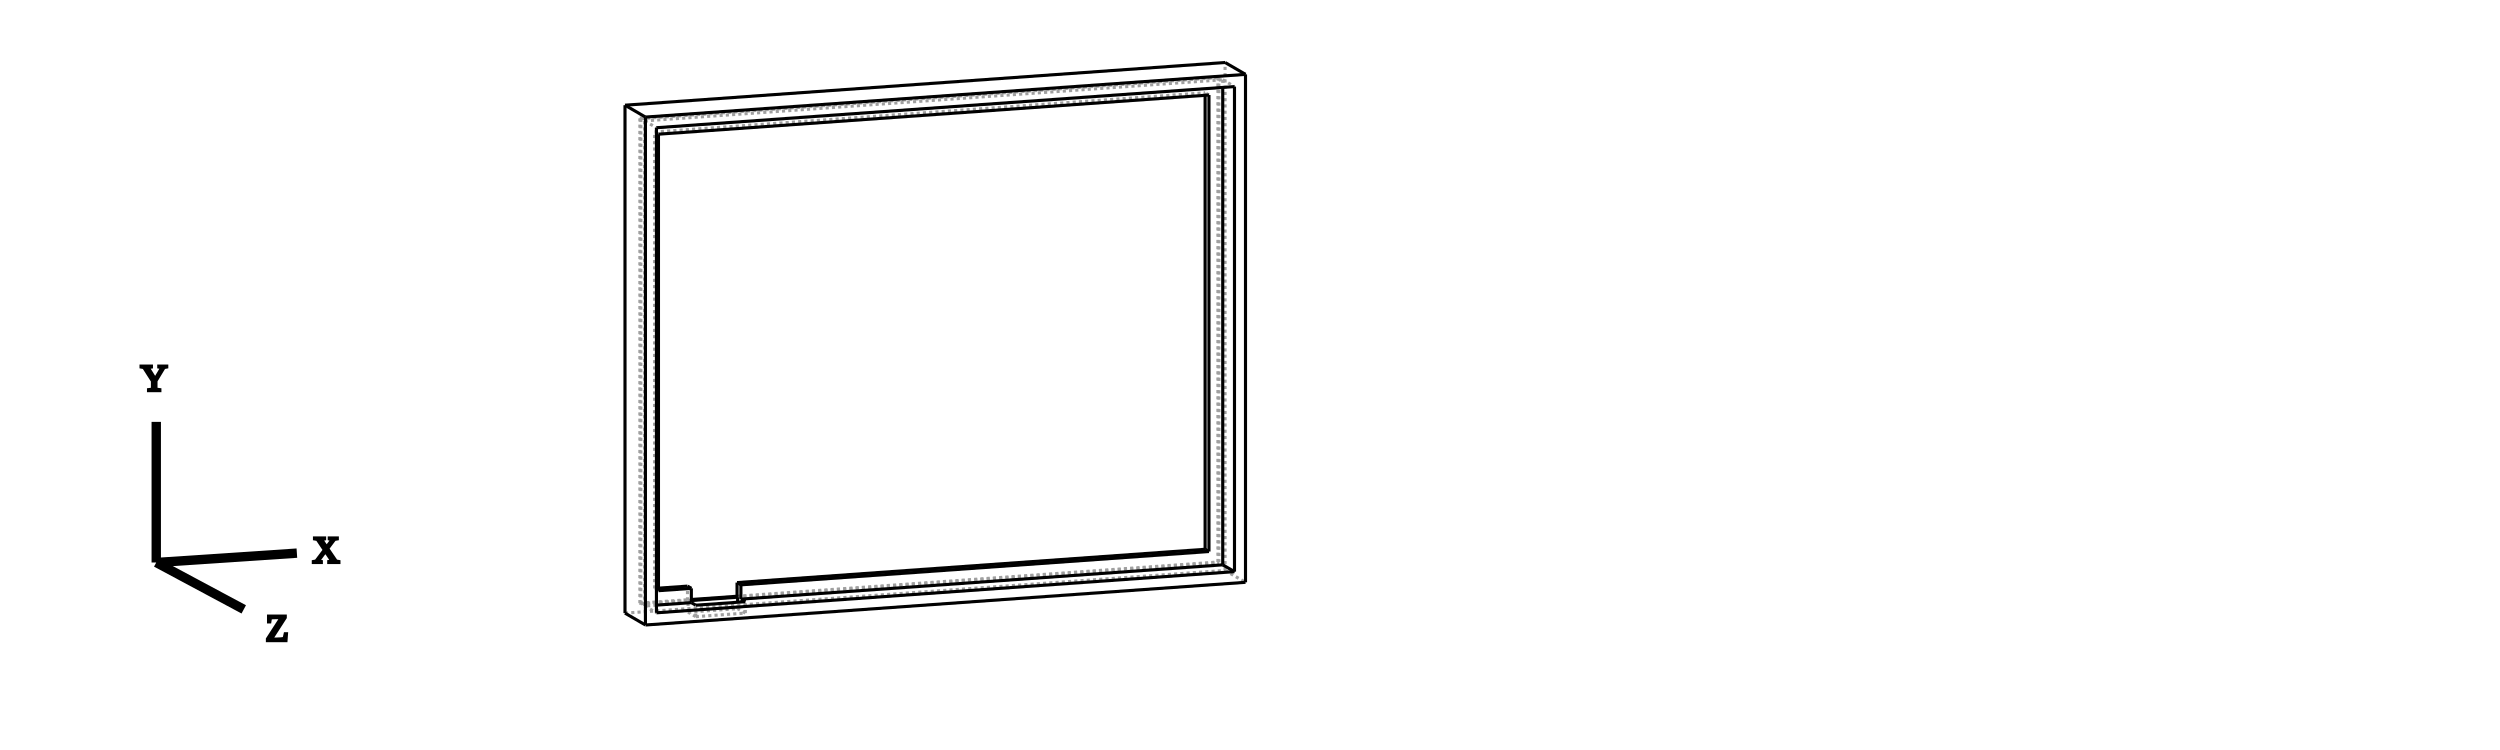
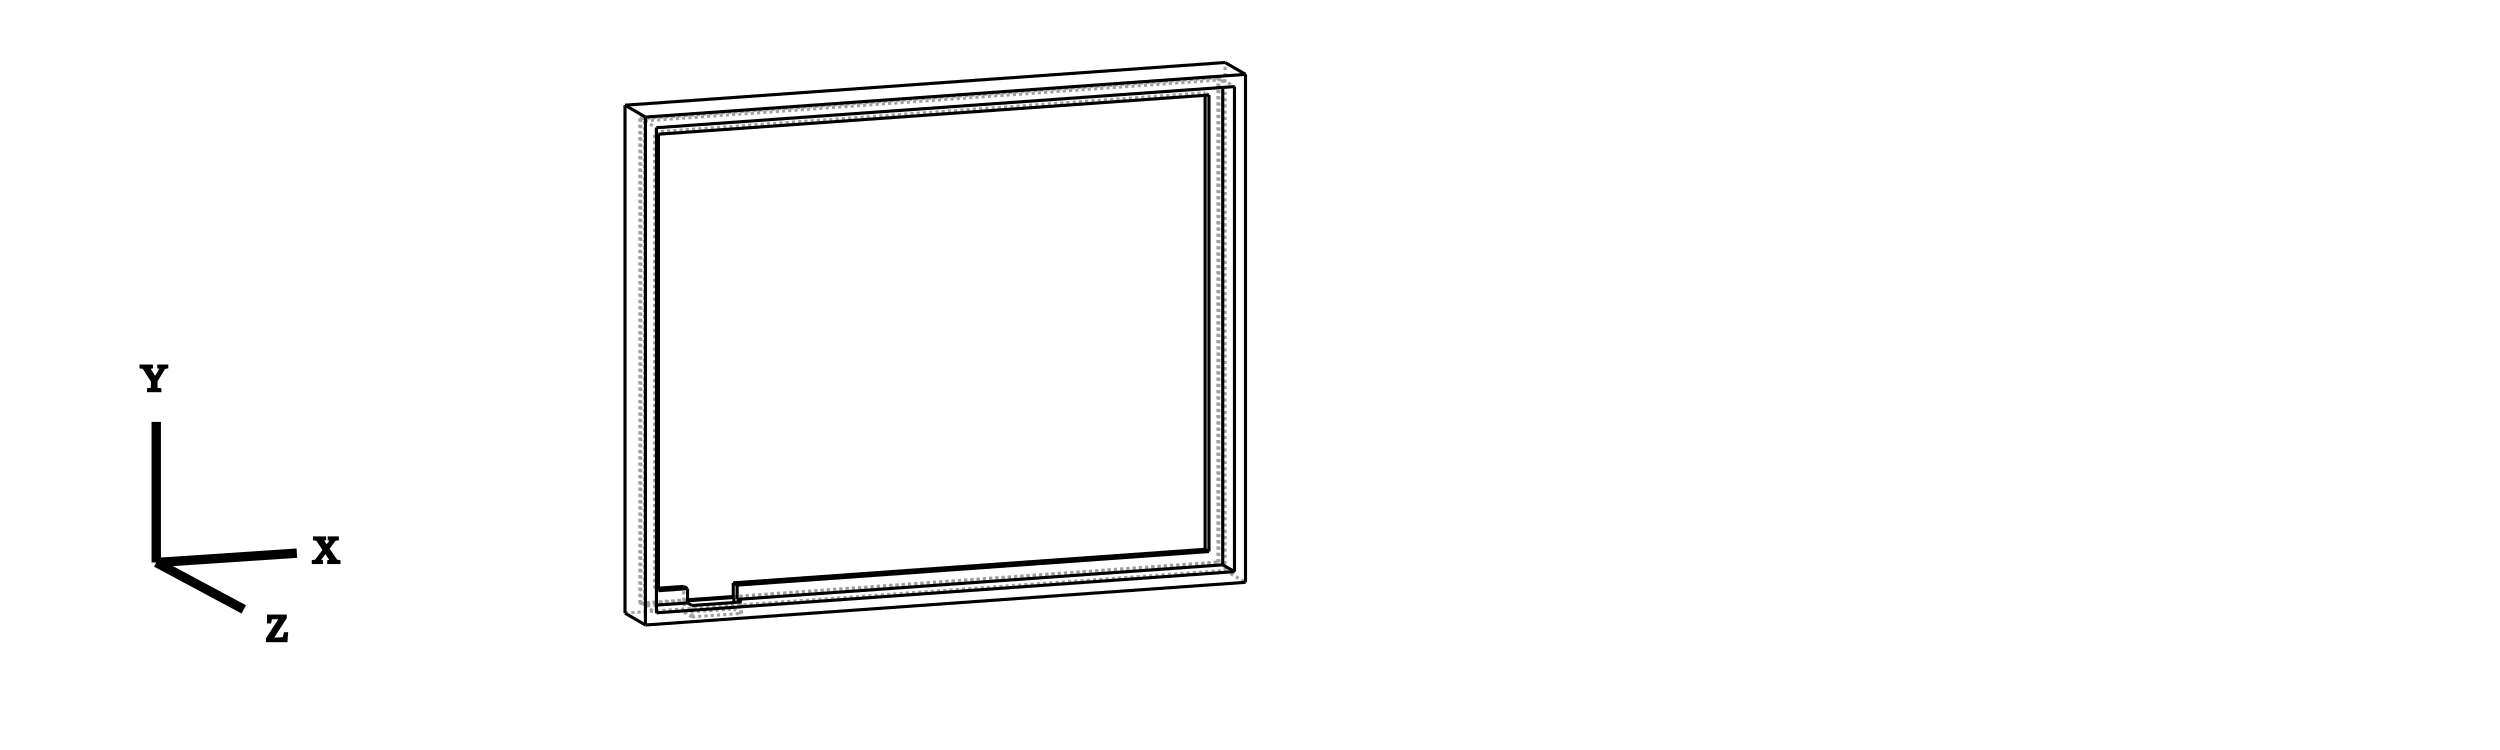
<svg xmlns="http://www.w3.org/2000/svg" width="800.0" height="240.0">
  <g transform="scale(1.867319, -1.867319)   translate(107.1054,-105.0713)" stroke-width="0.536" fill="none">
    <g stroke="rgb(160,160,160)" fill="none" stroke-dasharray="0.536,0.536">
      <path d="M0.0,0.0 L102.833,7.318 " />
      <path d="M102.833,7.318 L106.335,5.283 " />
-       <path d="M12.129,-0.602 L20.623,0.003 " />
-       <path d="M20.623,0.003 L19.302,0.77 " />
-       <path d="M10.807,0.166 L19.302,0.77 " />
-       <path d="M12.129,-0.602 L10.807,0.166 " />
+       <path d="M11.477,-0.648 L19.972,-0.044 " />
+       <path d="M19.972,-0.044 L18.651,0.724 " />
+       <path d="M10.156,0.12 L18.651,0.724 " />
+       <path d="M11.477,-0.648 L10.156,0.12 " />
      <path d="M102.833,7.318 L102.833,94.361 " />
-       <path d="M12.129,-0.602 L12.129,1.357 " />
-       <path d="M20.623,0.003 L20.623,1.961 " />
-       <path d="M19.302,0.77 L19.302,1.867 " />
-       <path d="M10.807,0.166 L10.807,2.124 " />
-       <path d="M10.807,2.124 L11.369,2.164 " />
-       <path d="M10.708,2.182 L10.807,2.124 " />
-       <path d="M10.708,2.182 L10.708,4.629 " />
+       <path d="M11.477,-0.648 L11.477,1.31 " />
+       <path d="M19.972,-0.044 L19.972,1.915 " />
+       <path d="M18.651,0.724 L18.651,1.821 " />
+       <path d="M10.156,0.12 L10.156,2.078 " />
+       <path d="M10.156,2.078 L10.718,2.118 " />
+       <path d="M10.057,2.135 L10.156,2.078 " />
+       <path d="M10.057,2.135 L10.057,4.583 " />
      <path d="M5.389,1.372 L3.374,1.229 " />
      <path d="M3.374,1.229 L5.389,0.058 " />
      <path d="M102.432,91.405 L102.432,90.091 " />
      <path d="M102.432,91.405 L104.447,90.234 " />
      <path d="M3.374,84.356 L102.432,91.405 " />
      <path d="M3.374,84.356 L5.389,83.185 " />
      <path d="M3.374,1.229 L3.374,84.356 " />
-       <path d="M19.203,2.786 L101.772,8.662 " />
+       <path d="M18.552,2.74 L101.772,8.662 " />
      <path d="M101.772,8.662 L101.606,8.758 " />
-       <path d="M2.548,1.709 L11.369,2.336 " />
-       <path d="M19.203,2.894 L101.606,8.758 " />
+       <path d="M2.548,1.709 L10.718,2.29 " />
+       <path d="M18.552,2.848 L101.606,8.758 " />
      <path d="M2.548,1.709 L2.714,1.613 " />
-       <path d="M2.714,1.613 L10.708,2.182 " />
+       <path d="M2.714,1.613 L10.057,2.135 " />
      <path d="M101.772,91.788 L101.772,8.662 " />
      <path d="M2.714,84.74 L101.772,91.788 " />
      <path d="M2.714,1.613 L2.714,84.74 " />
      <path d="M5.073,4.229 L5.734,4.276 " />
      <path d="M5.073,4.229 L5.073,82.46 " />
      <path d="M5.073,82.46 L99.412,89.173 " />
      <path d="M99.412,88.742 L99.412,89.173 " />
      <path d="M5.734,3.845 L5.073,4.229 " />
      <path d="M101.606,8.758 L101.606,91.884 " />
      <path d="M101.606,91.884 L101.772,91.788 " />
      <path d="M2.548,1.709 L2.548,84.836 " />
      <path d="M2.548,84.836 L101.606,91.884 " />
      <path d="M2.548,84.836 L2.714,84.74 " />
      <path d="M100.073,88.789 L99.412,89.173 " />
      <path d="M5.734,82.076 L5.073,82.46 " />
    </g>
    <g stroke="rgb(0,0,0)" fill="none">
      <path d="M0.0,0.0 L3.502,-2.034 " />
      <path d="M3.502,-2.034 L3.502,85.009 " />
      <path d="M-1.7806384266880088e-16,87.043 L3.502,85.009 " />
      <path d="M0.0,0.0 L-1.7806384266880085e-16,87.043 " />
      <path d="M3.502,-2.034 L106.335,5.283 " />
      <path d="M3.502,85.009 L106.335,92.327 " />
      <path d="M106.335,5.283 L106.335,92.327 " />
      <path d="M104.447,7.107 L5.389,0.058 " />
      <path d="M104.447,7.107 L104.447,90.234 " />
      <path d="M104.447,90.234 L5.389,83.185 " />
      <path d="M5.389,0.058 L5.389,83.185 " />
      <path d="M-1.7806384266880088e-16,87.043 L102.833,94.361 " />
      <path d="M102.833,94.361 L106.335,92.327 " />
-       <path d="M12.129,1.357 L20.623,1.961 " />
-       <path d="M19.302,1.867 L19.302,2.729 " />
-       <path d="M19.203,2.786 L19.302,2.729 " />
-       <path d="M19.203,2.786 L19.203,5.234 " />
-       <path d="M19.203,5.234 L19.863,4.85 " />
-       <path d="M19.863,2.402 L19.863,4.85 " />
-       <path d="M20.623,1.961 L19.863,2.402 " />
-       <path d="M11.369,2.164 L19.302,2.729 " />
-       <path d="M10.708,4.629 L11.369,4.246 " />
-       <path d="M11.369,1.798 L11.369,4.246 " />
-       <path d="M11.369,1.798 L12.129,1.357 " />
+       <path d="M11.477,1.31 L19.972,1.915 " />
+       <path d="M18.651,1.821 L18.651,2.682 " />
+       <path d="M18.552,2.74 L18.651,2.682 " />
+       <path d="M18.552,2.74 L18.552,5.188 " />
+       <path d="M18.552,5.188 L19.212,4.804 " />
+       <path d="M19.212,2.356 L19.212,4.804 " />
+       <path d="M19.972,1.915 L19.212,2.356 " />
+       <path d="M10.718,2.118 L18.651,2.682 " />
+       <path d="M10.057,4.583 L10.718,4.199 " />
+       <path d="M10.718,1.752 L10.718,4.199 " />
+       <path d="M10.718,1.752 L11.477,1.31 " />
      <path d="M104.447,7.107 L102.432,8.278 " />
-       <path d="M102.432,8.278 L19.863,2.402 " />
-       <path d="M11.369,1.798 L5.389,1.372 " />
+       <path d="M102.432,8.278 L19.212,2.356 " />
+       <path d="M10.718,1.752 L5.389,1.372 " />
      <path d="M102.432,90.091 L102.432,8.278 " />
-       <path d="M11.369,2.336 L19.203,2.894 " />
-       <path d="M19.203,5.234 L99.412,10.942 " />
-       <path d="M5.734,4.276 L10.708,4.629 " />
+       <path d="M10.718,2.29 L18.552,2.848 " />
+       <path d="M18.552,5.188 L99.412,10.942 " />
+       <path d="M5.734,4.276 L10.057,4.583 " />
      <path d="M99.412,10.942 L99.412,88.742 " />
      <path d="M100.073,10.558 L99.412,10.942 " />
-       <path d="M19.863,4.85 L100.073,10.558 " />
-       <path d="M5.734,3.845 L11.369,4.246 " />
+       <path d="M19.212,4.804 L100.073,10.558 " />
+       <path d="M5.734,3.845 L10.718,4.199 " />
      <path d="M5.734,3.845 L5.734,82.076 " />
      <path d="M5.734,82.076 L100.073,88.789 " />
      <path d="M100.073,10.558 L100.073,88.789 " />
    </g>
  </g>
  <g transform="translate(20,210.0)" stroke="rgb(0,0,255)">
    <line x1="30" y1="-30" x2="75" y2="-33" stroke-width="3" stroke="#000000" />
    <text x="80" y="-30" style="stroke:#000000">X </text>
    <line x1="30" y1="-30" x2="30" y2="-75" stroke-width="3" stroke="#000000" />
    <text x="25" y="-85" style="stroke:#000000">Y </text>
    <line x1="30" y1="-30" x2="58" y2="-15" stroke-width="3" stroke="#000000" />
    <text x="65" y="-5" style="stroke:#000000">Z </text>
  </g>
</svg>
